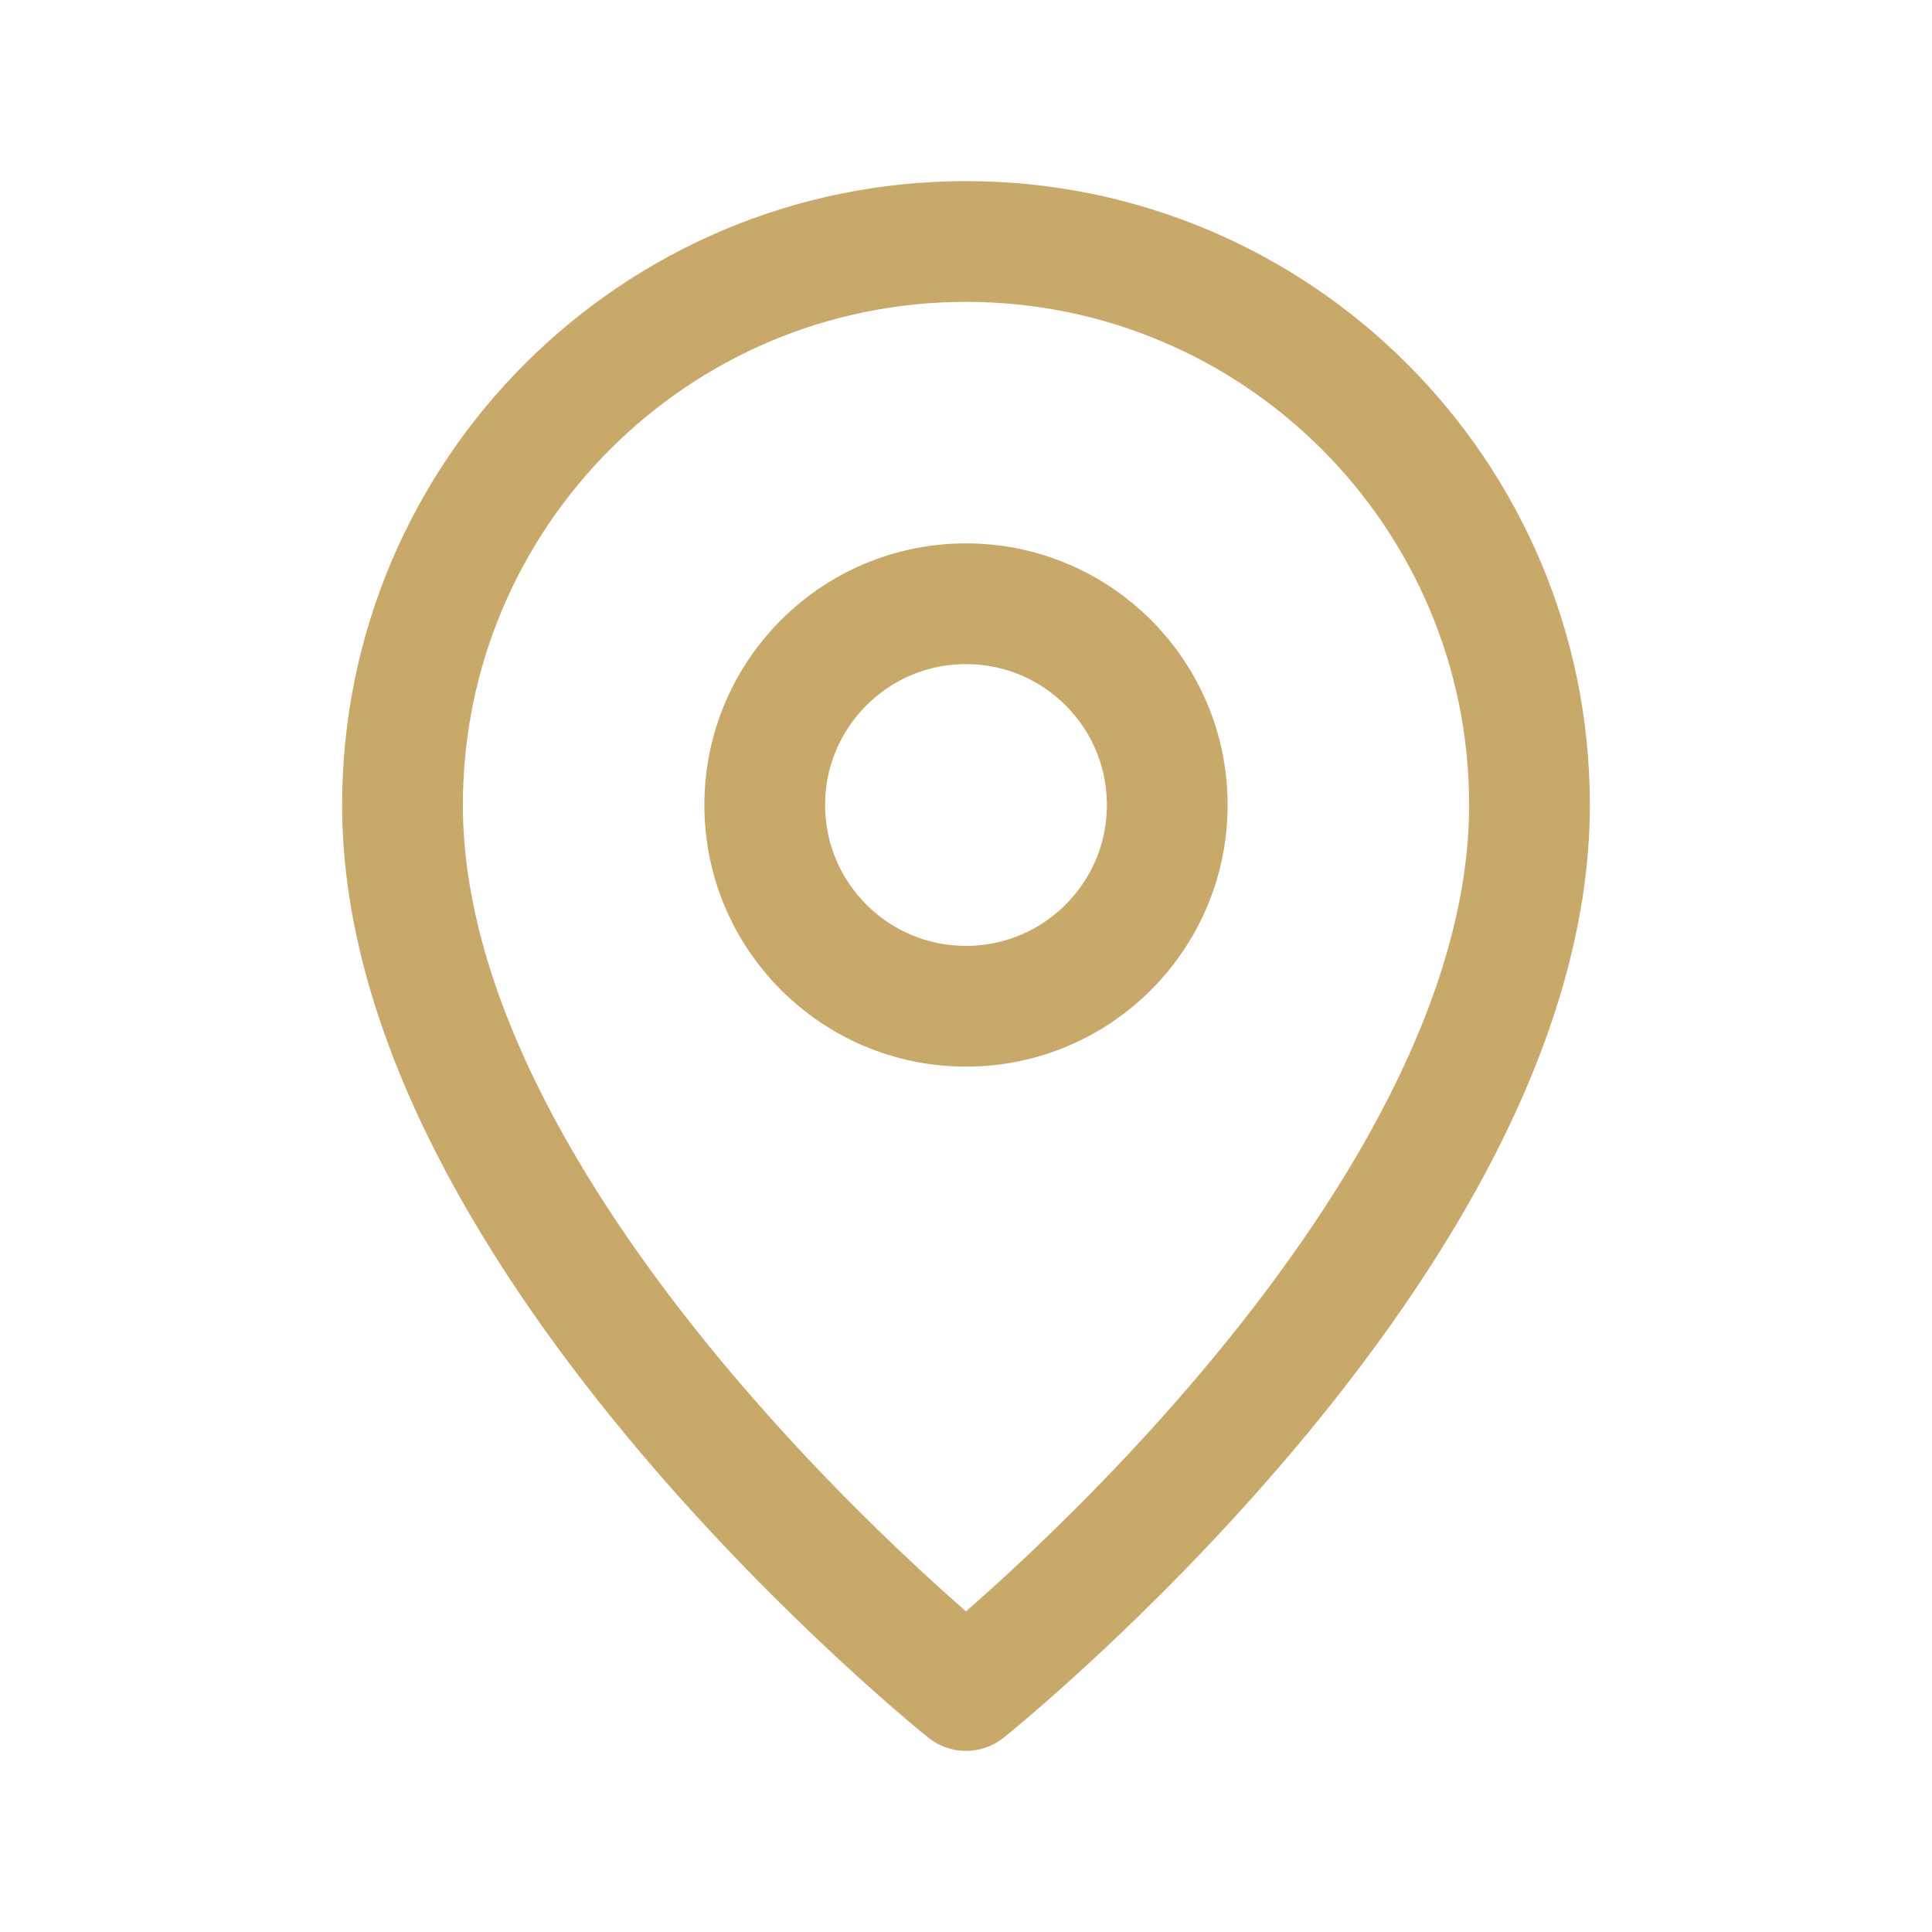
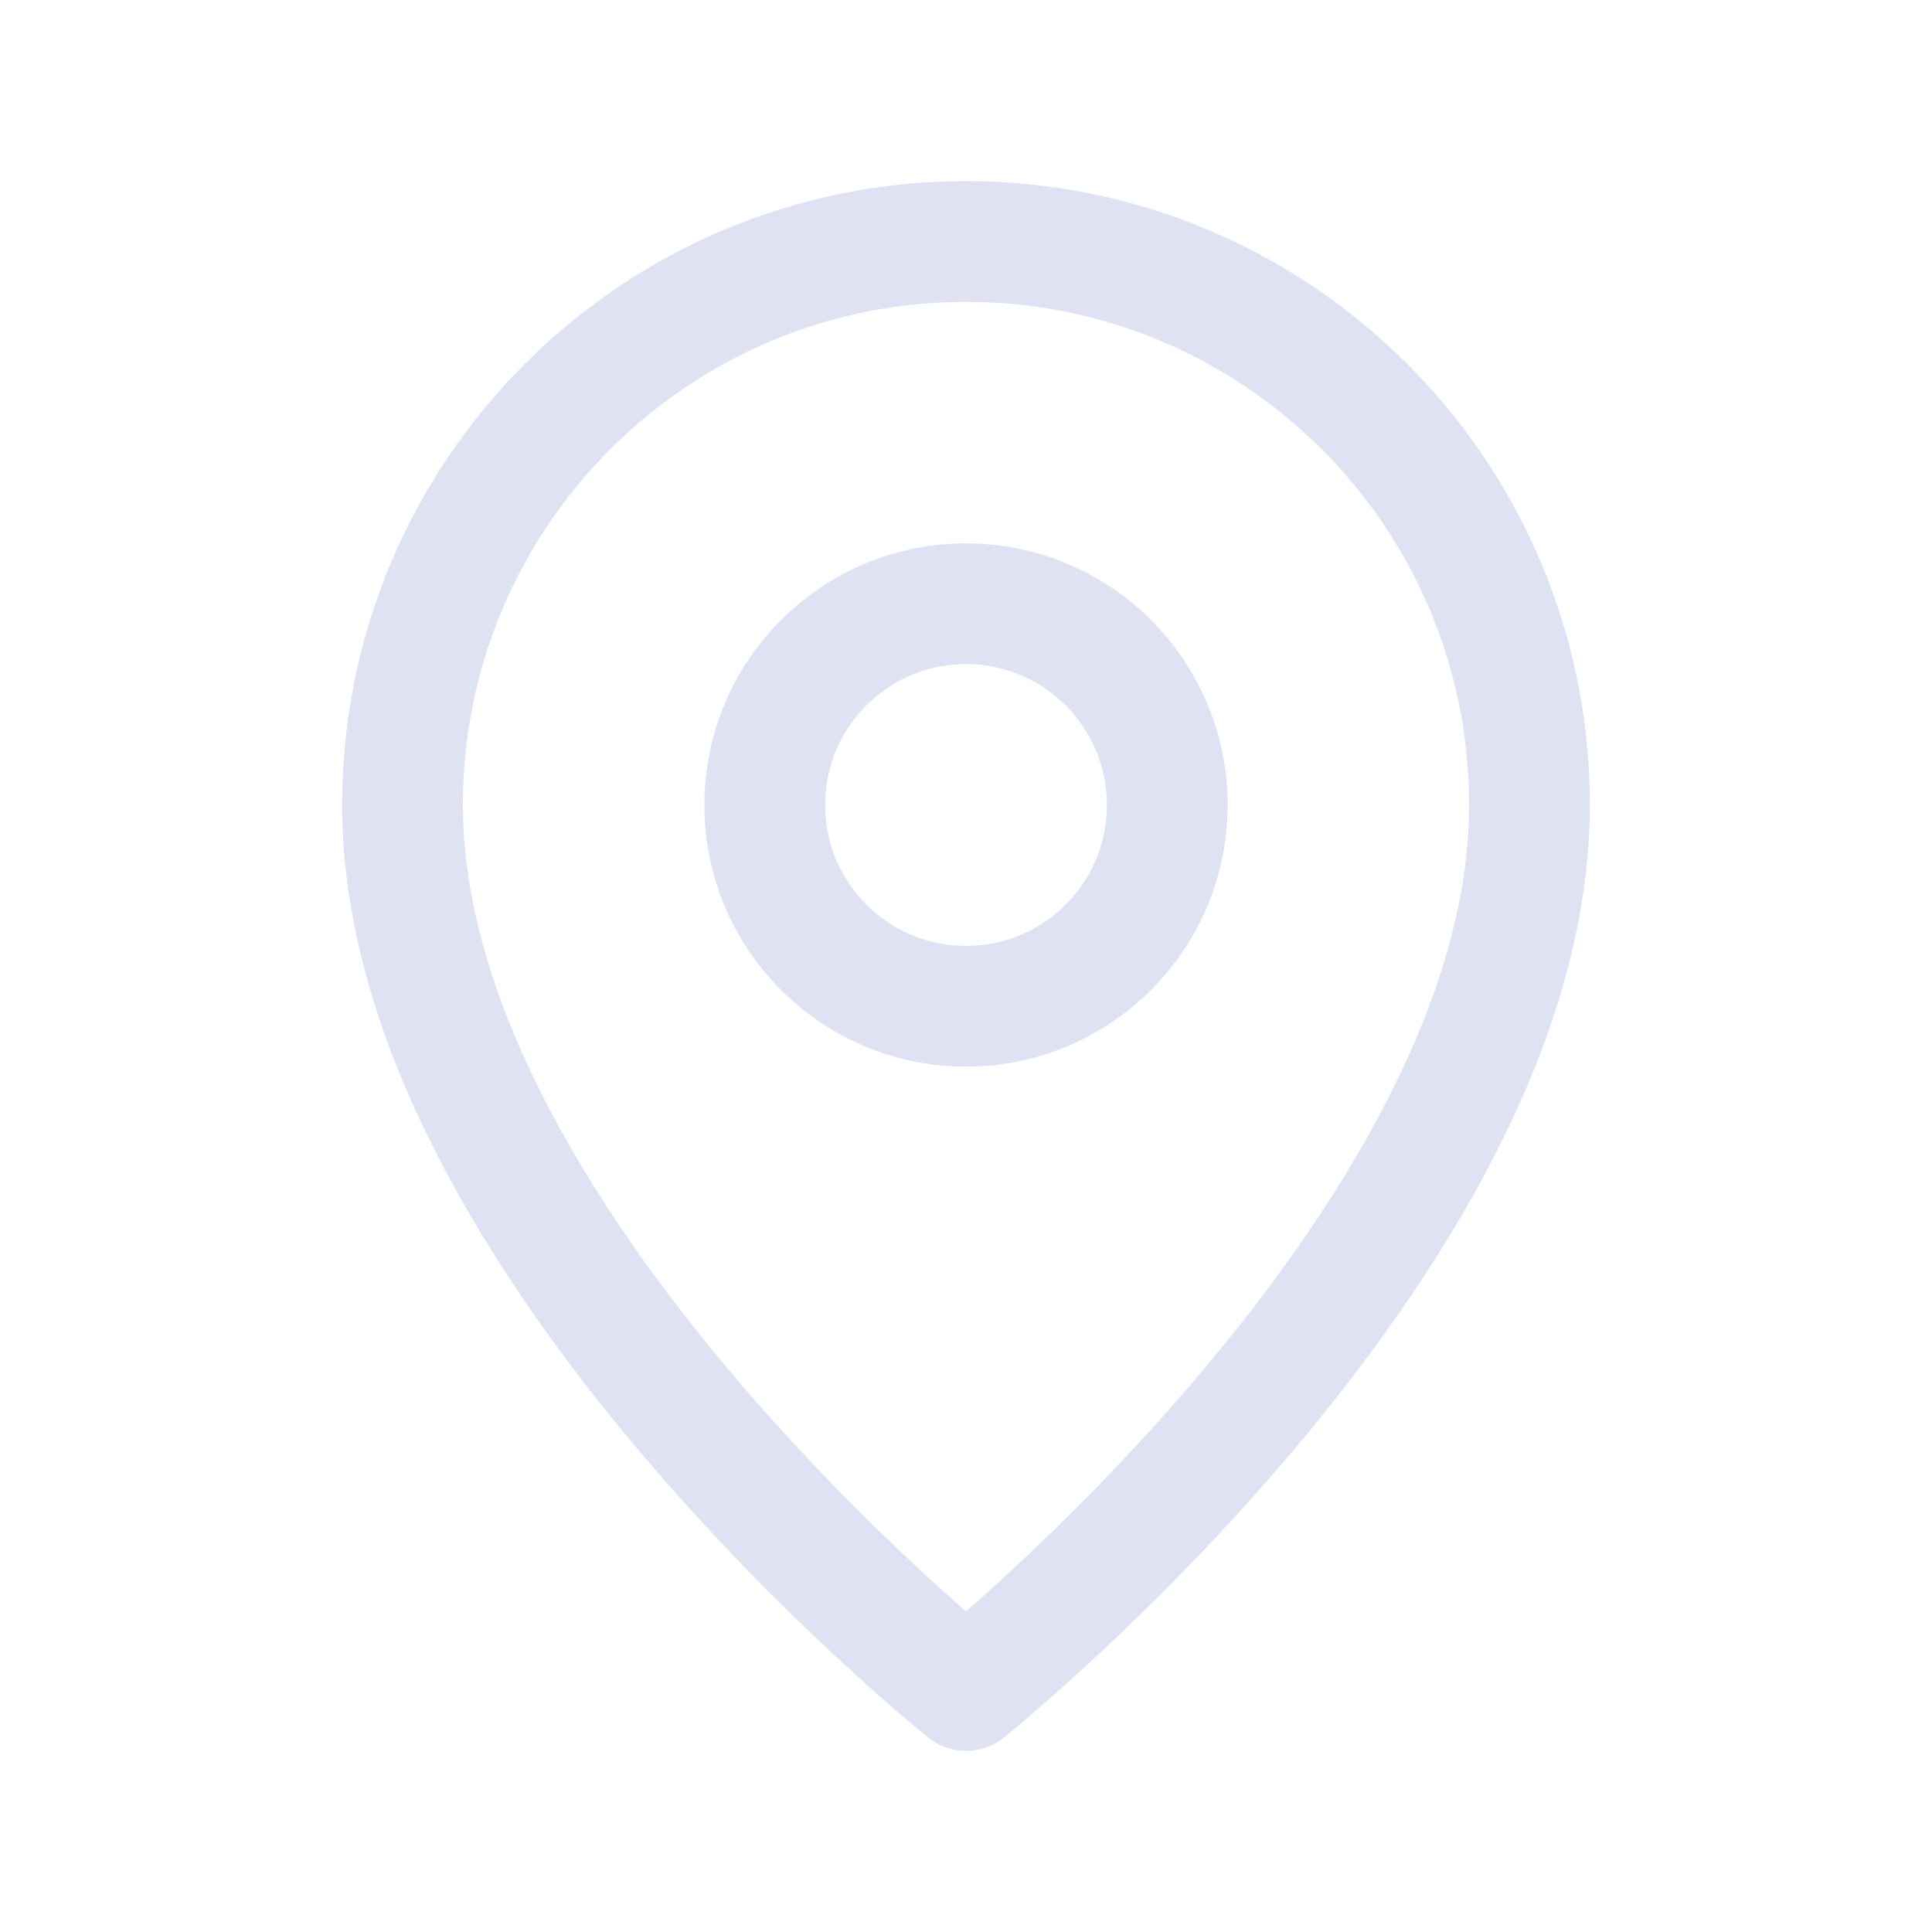
- <svg xmlns="http://www.w3.org/2000/svg" viewBox="0 0 24 24" fill="none" stroke="#C9A96A" stroke-width="1.5" stroke-linecap="round" stroke-linejoin="round">
+ <svg xmlns="http://www.w3.org/2000/svg" viewBox="0 0 24 24" fill="none" stroke="#dfe2f2" stroke-width="1.5" stroke-linecap="round" stroke-linejoin="round">
  <path d="M12 21s-7-5.6-7-11a7 7 0 0 1 14 0c0 5.4-7 11-7 11z" />
  <circle cx="12" cy="10" r="2.5" />
</svg>
